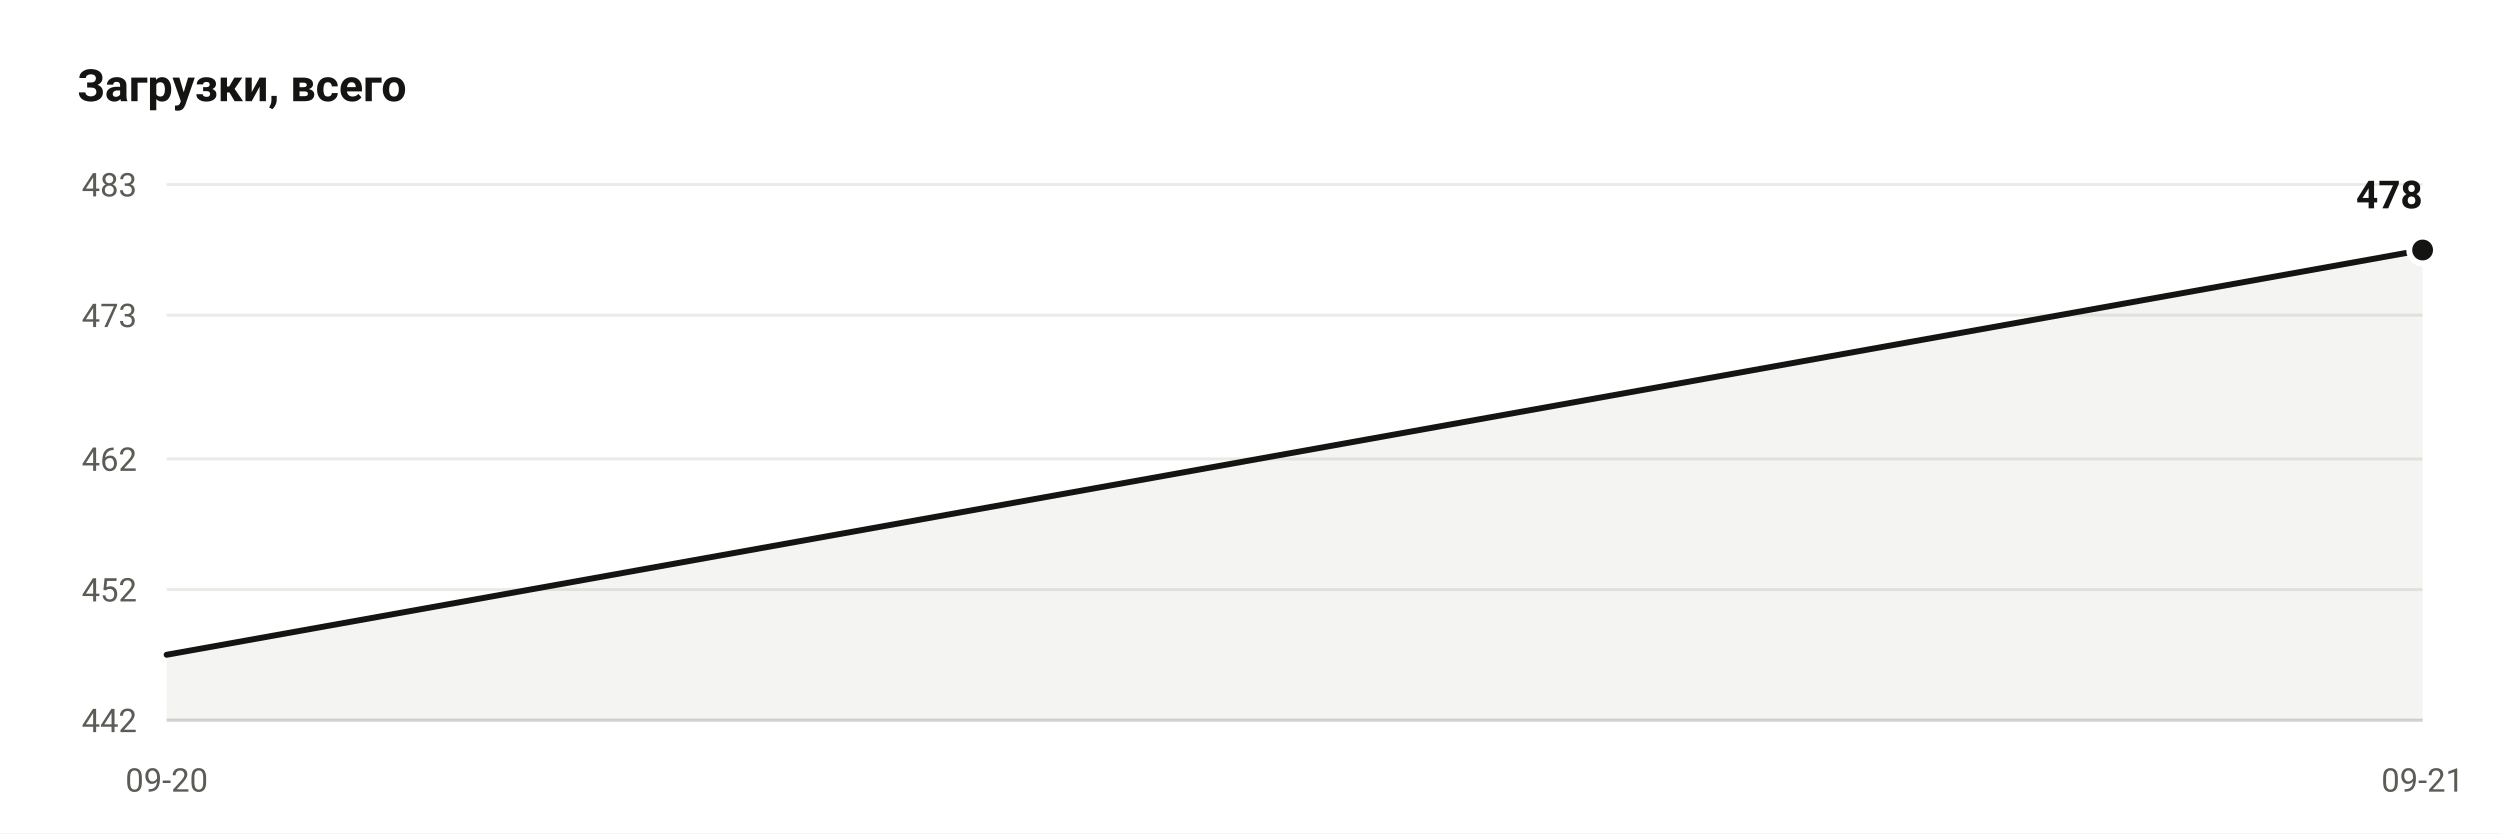
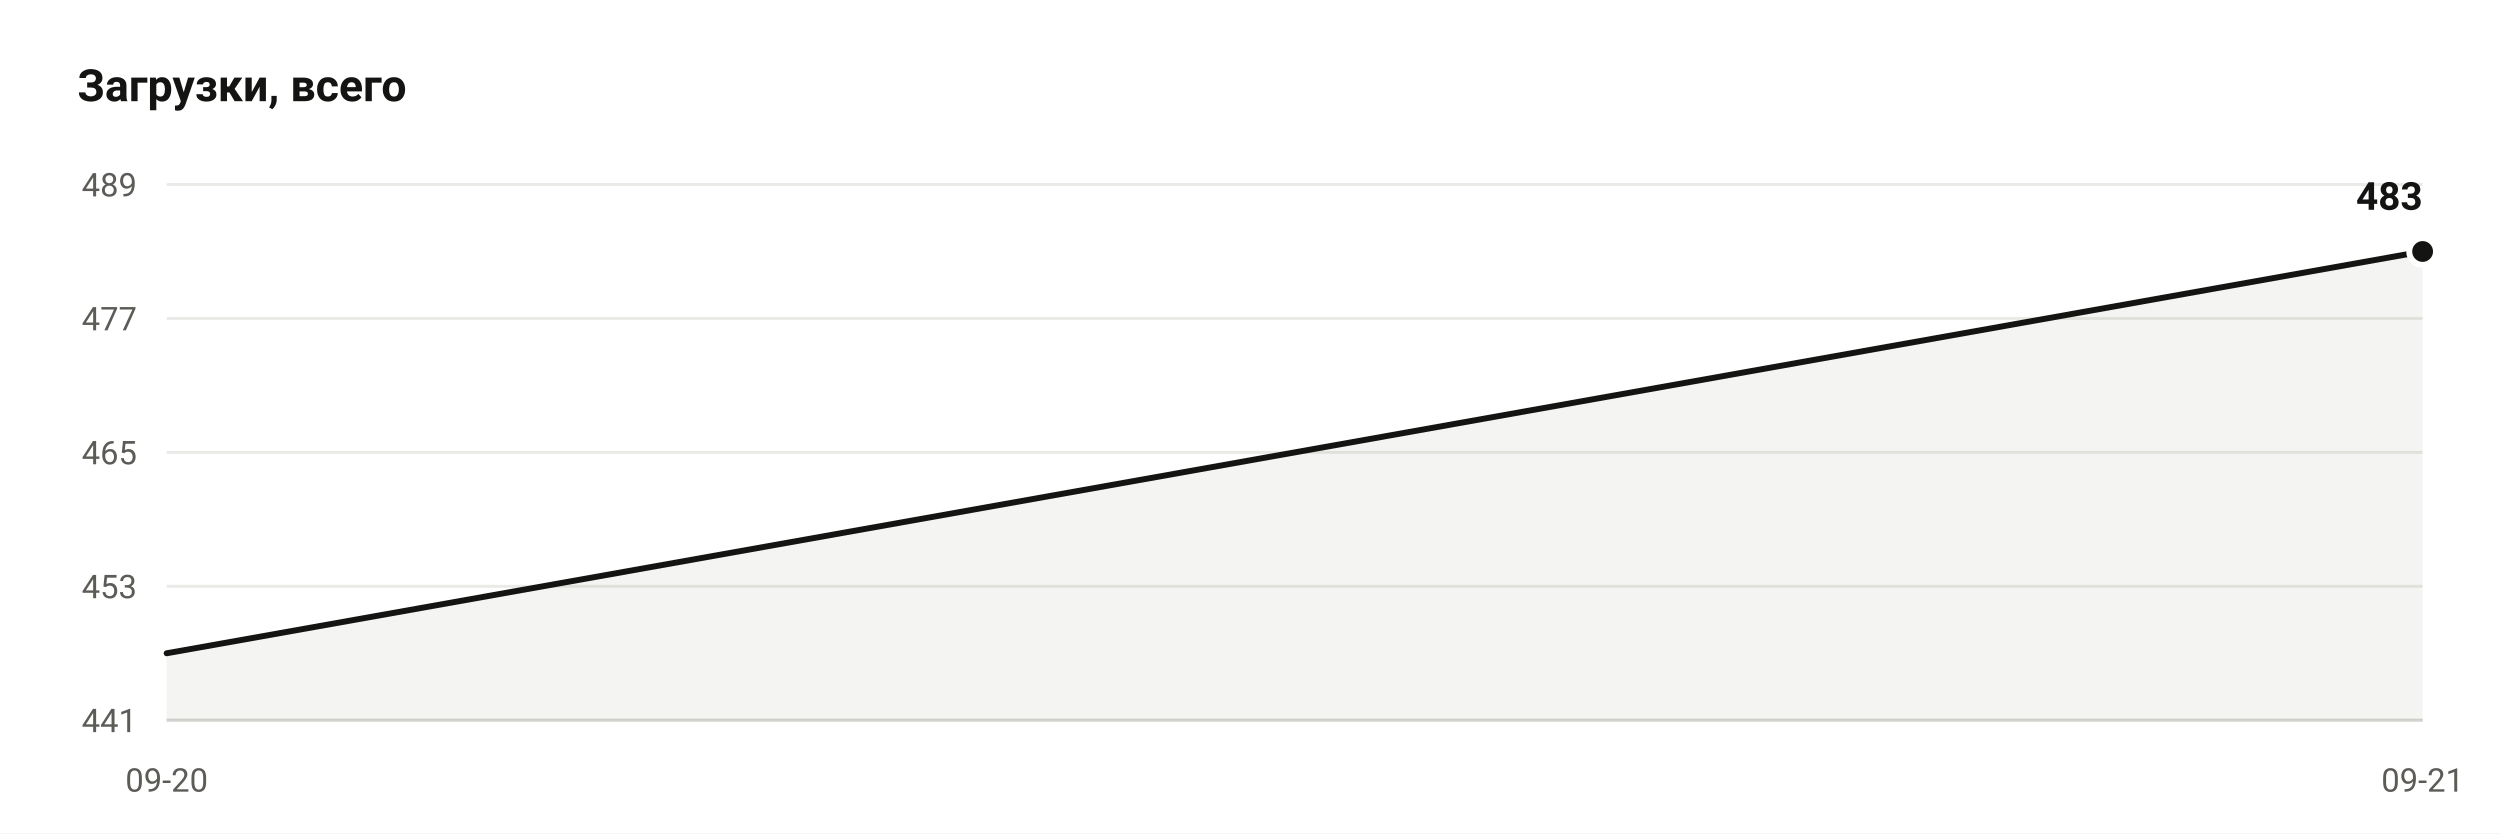
- <svg xmlns="http://www.w3.org/2000/svg" viewBox="0 0 840 280" width="840" height="280" role="img" aria-label="Downloads: 478">
+ <svg xmlns="http://www.w3.org/2000/svg" viewBox="0 0 840 280" width="840" height="280" role="img" aria-label="Downloads: 483">
  <rect width="840" height="280" fill="#ffffff" />
  <text x="26" y="34" font-family="ui-sans-serif, -apple-system, Segoe UI, Roboto, Helvetica, Arial, sans-serif" font-size="15" font-weight="600" fill="#141412">Загрузки, всего</text>
  <line x1="56" y1="242.0" x2="814" y2="242.0" stroke="#ebeae6" stroke-width="1" />
-   <text x="46" y="246.0" text-anchor="end" font-family="ui-sans-serif, -apple-system, Segoe UI, Roboto, Helvetica, Arial, sans-serif" font-size="11" fill="#5c5b55">442</text>
-   <line x1="56" y1="198.1" x2="814" y2="198.1" stroke="#ebeae6" stroke-width="1" />
-   <text x="46" y="202.1" text-anchor="end" font-family="ui-sans-serif, -apple-system, Segoe UI, Roboto, Helvetica, Arial, sans-serif" font-size="11" fill="#5c5b55">452</text>
-   <line x1="56" y1="154.2" x2="814" y2="154.2" stroke="#ebeae6" stroke-width="1" />
-   <text x="46" y="158.2" text-anchor="end" font-family="ui-sans-serif, -apple-system, Segoe UI, Roboto, Helvetica, Arial, sans-serif" font-size="11" fill="#5c5b55">462</text>
-   <line x1="56" y1="105.9" x2="814" y2="105.9" stroke="#ebeae6" stroke-width="1" />
-   <text x="46" y="109.9" text-anchor="end" font-family="ui-sans-serif, -apple-system, Segoe UI, Roboto, Helvetica, Arial, sans-serif" font-size="11" fill="#5c5b55">473</text>
+   <text x="46" y="246.0" text-anchor="end" font-family="ui-sans-serif, -apple-system, Segoe UI, Roboto, Helvetica, Arial, sans-serif" font-size="11" fill="#5c5b55">441</text>
+   <line x1="56" y1="197.0" x2="814" y2="197.0" stroke="#ebeae6" stroke-width="1" />
+   <text x="46" y="201.0" text-anchor="end" font-family="ui-sans-serif, -apple-system, Segoe UI, Roboto, Helvetica, Arial, sans-serif" font-size="11" fill="#5c5b55">453</text>
+   <line x1="56" y1="152.0" x2="814" y2="152.0" stroke="#ebeae6" stroke-width="1" />
+   <text x="46" y="156.0" text-anchor="end" font-family="ui-sans-serif, -apple-system, Segoe UI, Roboto, Helvetica, Arial, sans-serif" font-size="11" fill="#5c5b55">465</text>
+   <line x1="56" y1="107.0" x2="814" y2="107.0" stroke="#ebeae6" stroke-width="1" />
+   <text x="46" y="111.0" text-anchor="end" font-family="ui-sans-serif, -apple-system, Segoe UI, Roboto, Helvetica, Arial, sans-serif" font-size="11" fill="#5c5b55">477</text>
  <line x1="56" y1="62.0" x2="814" y2="62.0" stroke="#ebeae6" stroke-width="1" />
-   <text x="46" y="66.0" text-anchor="end" font-family="ui-sans-serif, -apple-system, Segoe UI, Roboto, Helvetica, Arial, sans-serif" font-size="11" fill="#5c5b55">483</text>
+   <text x="46" y="66.0" text-anchor="end" font-family="ui-sans-serif, -apple-system, Segoe UI, Roboto, Helvetica, Arial, sans-serif" font-size="11" fill="#5c5b55">489</text>
  <line x1="56" y1="242.0" x2="814" y2="242.0" stroke="#d7d6d1" stroke-width="1" />
-   <path d="M 56.0 242.0 L 56.0 220.0 L 814.0 84.0 L 814.0 242.0 Z" fill="#141412" fill-opacity="0.05" />
-   <polyline points="56.0,220.0 814.0,84.0" fill="none" stroke="#141412" stroke-width="2" stroke-linejoin="round" stroke-linecap="round" />
-   <circle cx="814.0" cy="84.0" r="4.5" fill="#141412" stroke="#ffffff" stroke-width="2" />
-   <text x="814.0" y="70.0" text-anchor="end" font-family="ui-sans-serif, -apple-system, Segoe UI, Roboto, Helvetica, Arial, sans-serif" font-size="13" font-weight="600" fill="#141412">478</text>
+   <path d="M 56.0 242.0 L 56.0 219.5 L 814.0 84.5 L 814.0 242.0 Z" fill="#141412" fill-opacity="0.05" />
+   <polyline points="56.0,219.5 814.0,84.5" fill="none" stroke="#141412" stroke-width="2" stroke-linejoin="round" stroke-linecap="round" />
+   <circle cx="814.0" cy="84.5" r="4.5" fill="#141412" stroke="#ffffff" stroke-width="2" />
+   <text x="814.0" y="70.5" text-anchor="end" font-family="ui-sans-serif, -apple-system, Segoe UI, Roboto, Helvetica, Arial, sans-serif" font-size="13" font-weight="600" fill="#141412">483</text>
  <text x="56.0" y="266" text-anchor="middle" font-family="ui-sans-serif, -apple-system, Segoe UI, Roboto, Helvetica, Arial, sans-serif" font-size="11" fill="#5c5b55">09-20</text>
  <text x="814.0" y="266" text-anchor="middle" font-family="ui-sans-serif, -apple-system, Segoe UI, Roboto, Helvetica, Arial, sans-serif" font-size="11" fill="#5c5b55">09-21</text>
</svg>
